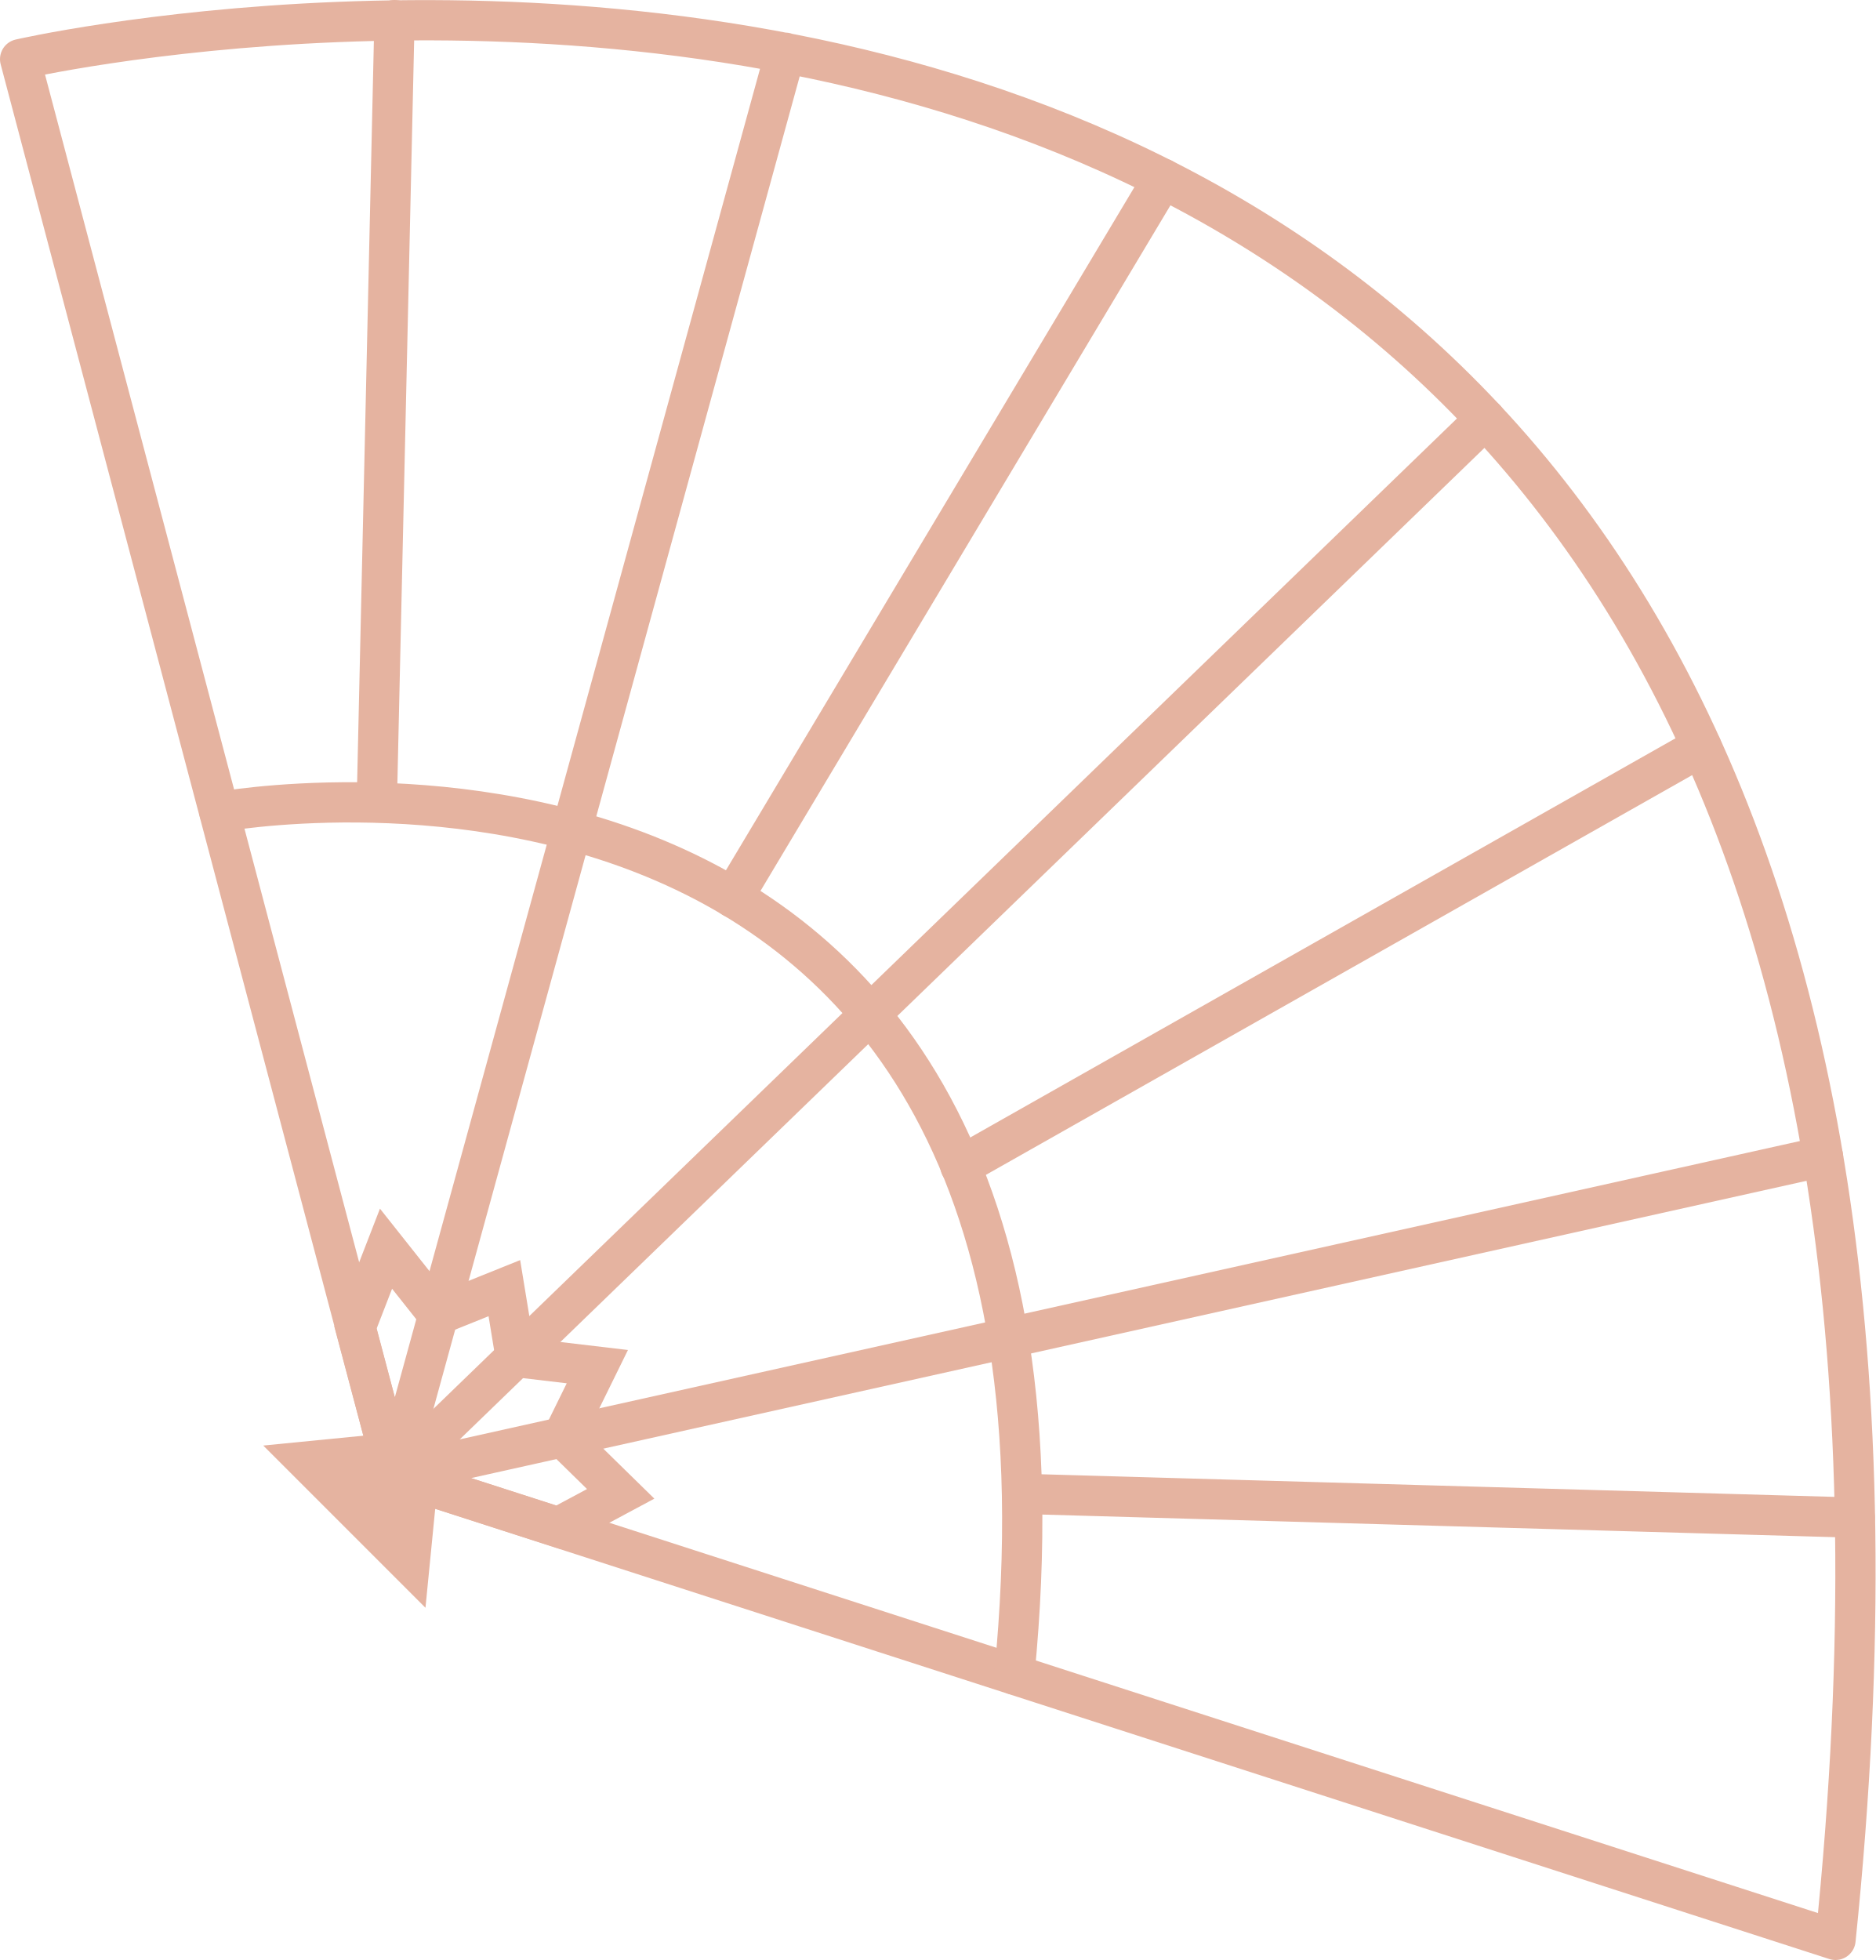
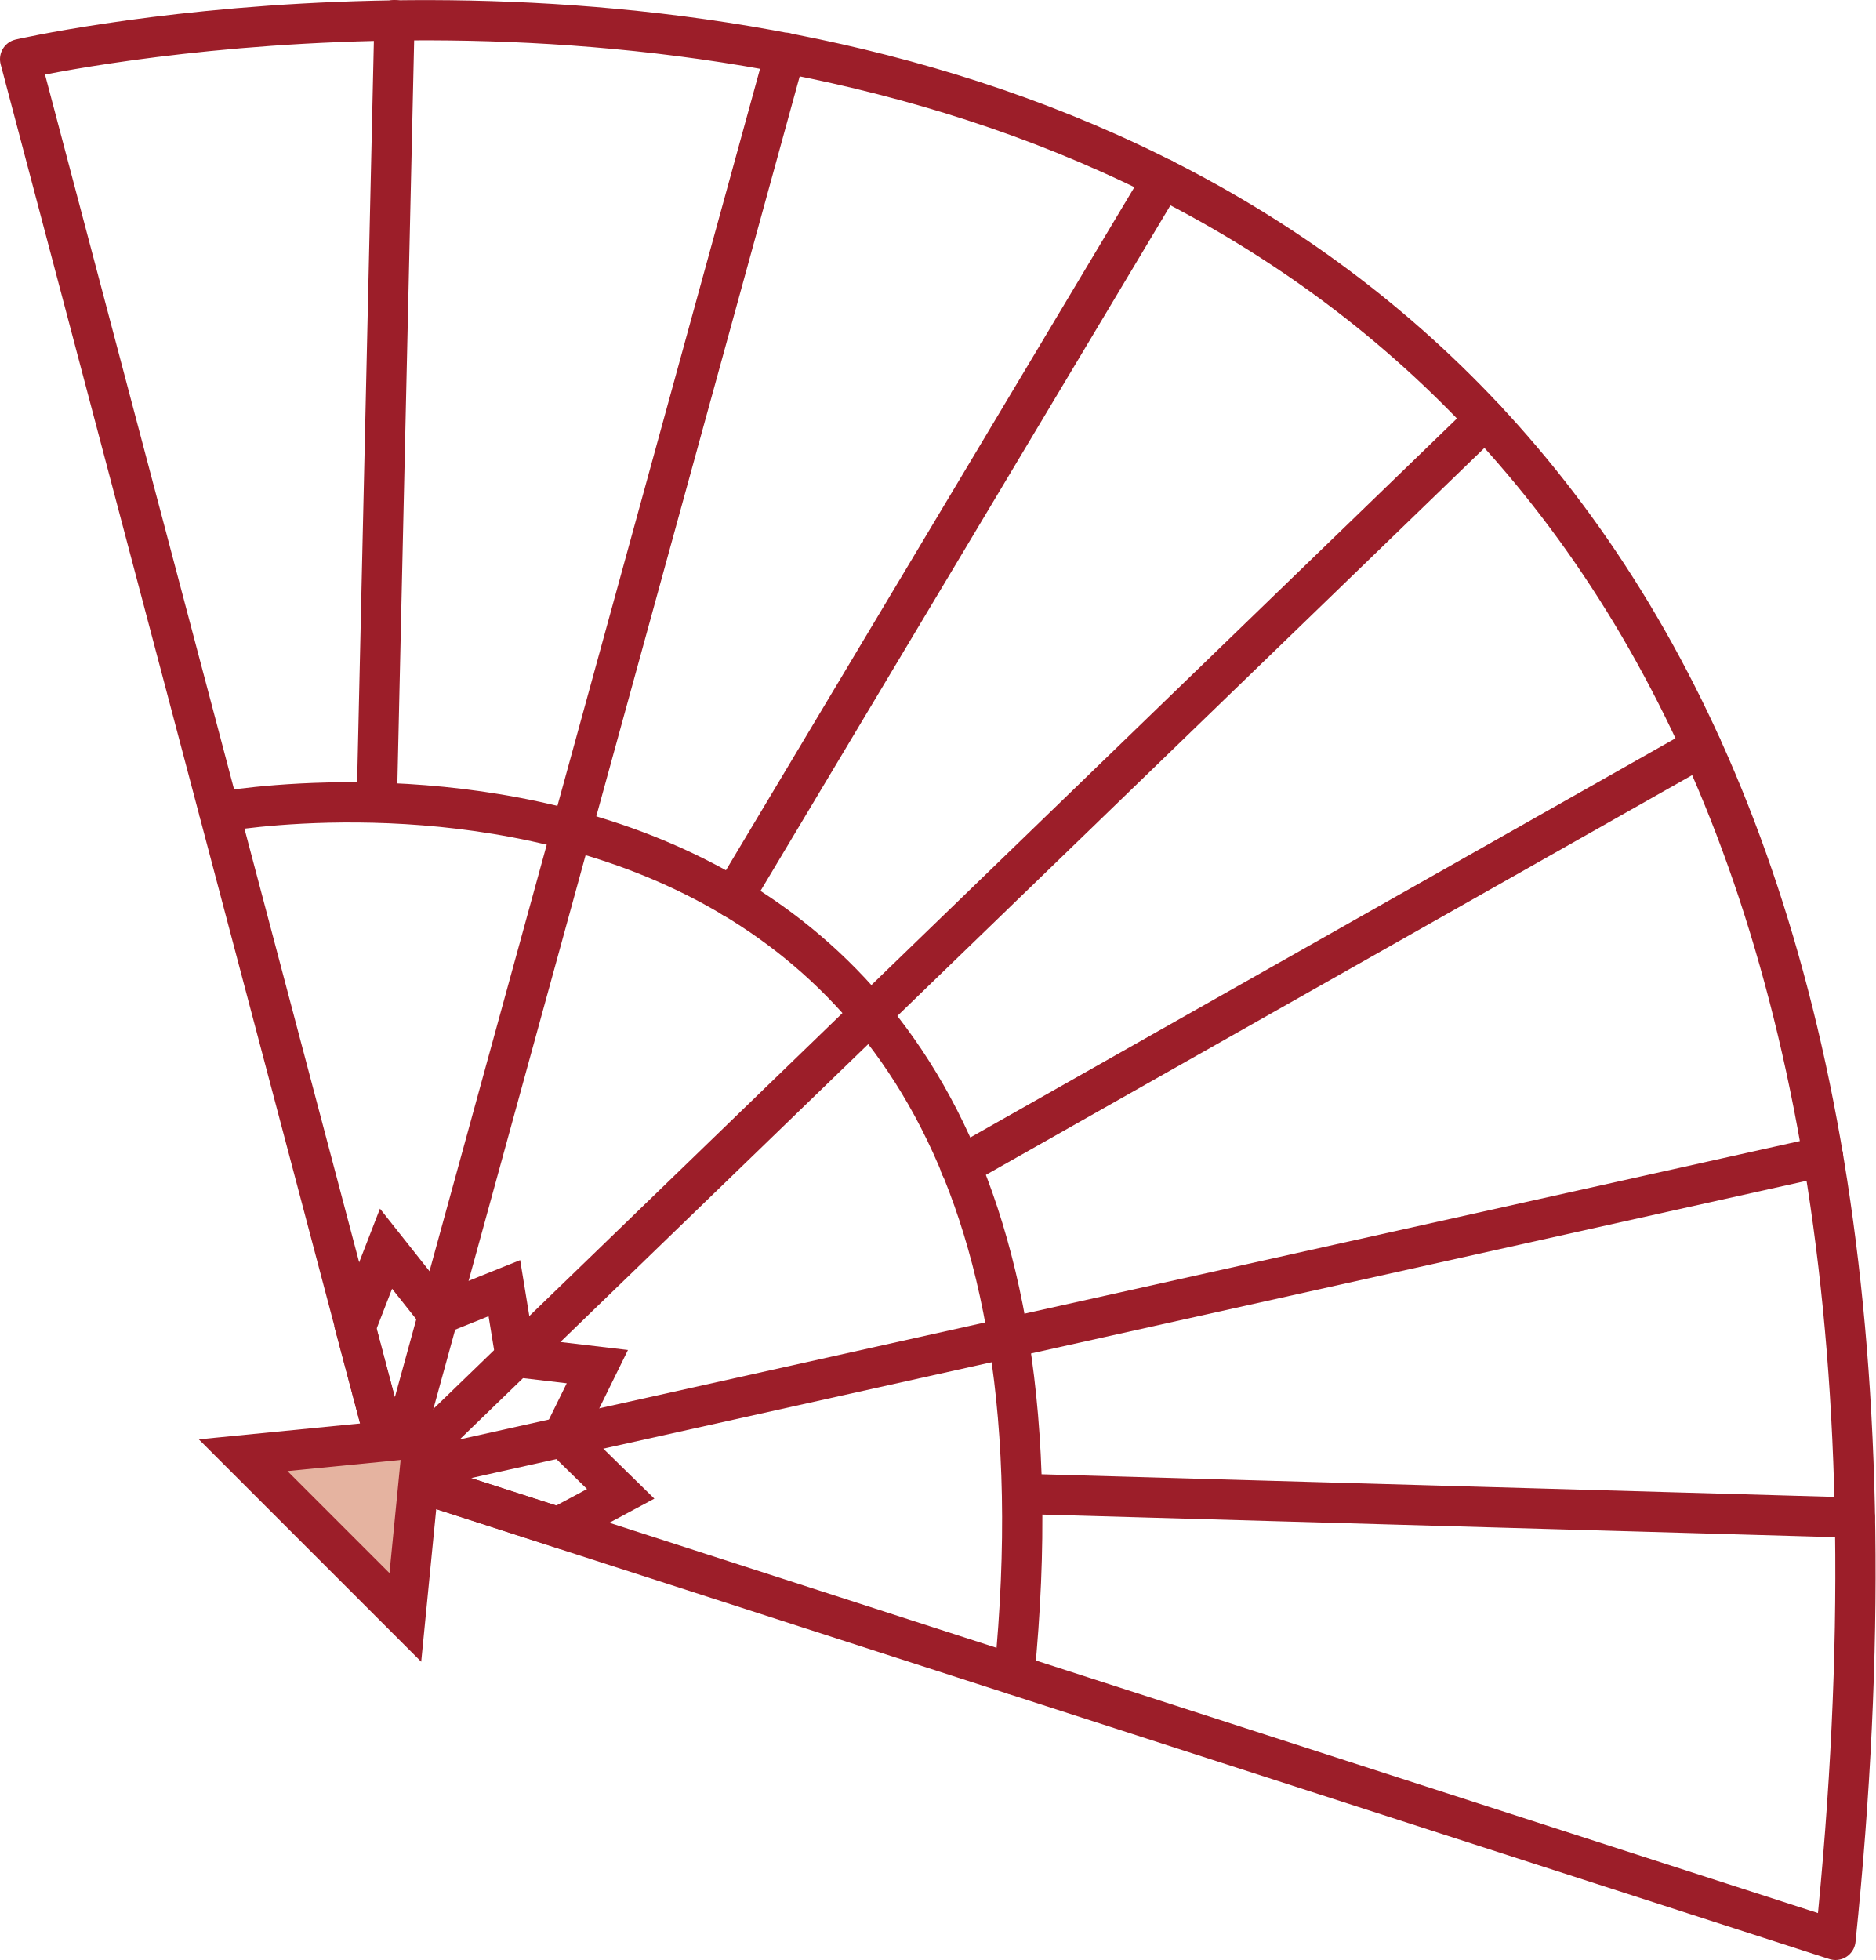
<svg xmlns="http://www.w3.org/2000/svg" id="_レイヤー_2" viewBox="0 0 46.59 48.69">
  <defs>
-     <style>.cls-1{stroke-linecap:round;stroke-linejoin:round;}.cls-1,.cls-2{fill:none;stroke:#e5b3a0;}.cls-3{fill:#e5b3a0;}.cls-2{stroke-miterlimit:10;}</style>
+     <style>.cls-1{fill:#e5b3a0;}.cls-1,.cls-2,.cls-3{stroke:#9c1e29;}.cls-1,.cls-3{stroke-miterlimit:10;}.cls-2{stroke-linecap:round;stroke-linejoin:round;}.cls-2,.cls-3{fill:none;}</style>
  </defs>
-   <g id="_レイヤー_3">
-     <polygon class="cls-3" points="11.01 35.47 6.54 35.91 10.57 39.94 11.01 35.47" />
-   </g>
  <g id="_レイヤー_6">
-     <path class="cls-1" d="m19.51,1.31l-9.71,35.32L.5,1.47s51.14-11.76,45.1,46.72l-35.8-11.56" />
-     <polyline class="cls-1" points="36.9 10.41 9.8 36.63 45.29 28.73" />
-     <path class="cls-1" d="m5.45,20.17s22.25-4.07,19.75,21.43" />
-     <line class="cls-1" x1="9.8" y1=".5" x2="9.37" y2="19.55" />
-     <line class="cls-1" x1="28.89" y1="4.44" x2="18.21" y2="22.3" />
-     <line class="cls-1" x1="23.86" y1="28.97" x2="42.27" y2="18.55" />
-     <line class="cls-1" x1="25.39" y1="37.11" x2="46.08" y2="37.7" />
-     <polygon class="cls-2" points="8.83 32.98 9.59 31.02 10.89 32.66 12.53 32 12.81 33.71 14.84 33.95 13.98 35.7 15.42 37.11 13.87 37.94 9.8 36.63 8.83 32.98" />
+     <path class="cls-2" d="m19.51,1.31l-9.71,35.32L.5,1.47s51.14-11.76,45.1,46.72l-35.8-11.56" />
+     <polyline class="cls-2" points="36.9 10.41 9.8 36.63 45.29 28.73" />
+     <path class="cls-2" d="m5.45,20.17s22.25-4.07,19.75,21.43" />
+     <line class="cls-2" x1="9.8" y1=".5" x2="9.37" y2="19.55" />
+     <line class="cls-2" x1="28.89" y1="4.44" x2="18.21" y2="22.3" />
+     <line class="cls-2" x1="23.86" y1="28.97" x2="42.27" y2="18.55" />
+     <line class="cls-2" x1="25.39" y1="37.11" x2="46.08" y2="37.7" />
+     <polygon class="cls-3" points="8.83 32.98 9.59 31.02 10.89 32.66 12.53 32 12.81 33.71 14.84 33.95 13.98 35.7 15.42 37.11 13.87 37.94 9.8 36.63 8.83 32.98" />
+     <polygon class="cls-1" points="10.51 35.71 6.04 36.15 10.07 40.18 10.51 35.71" />
  </g>
</svg>
